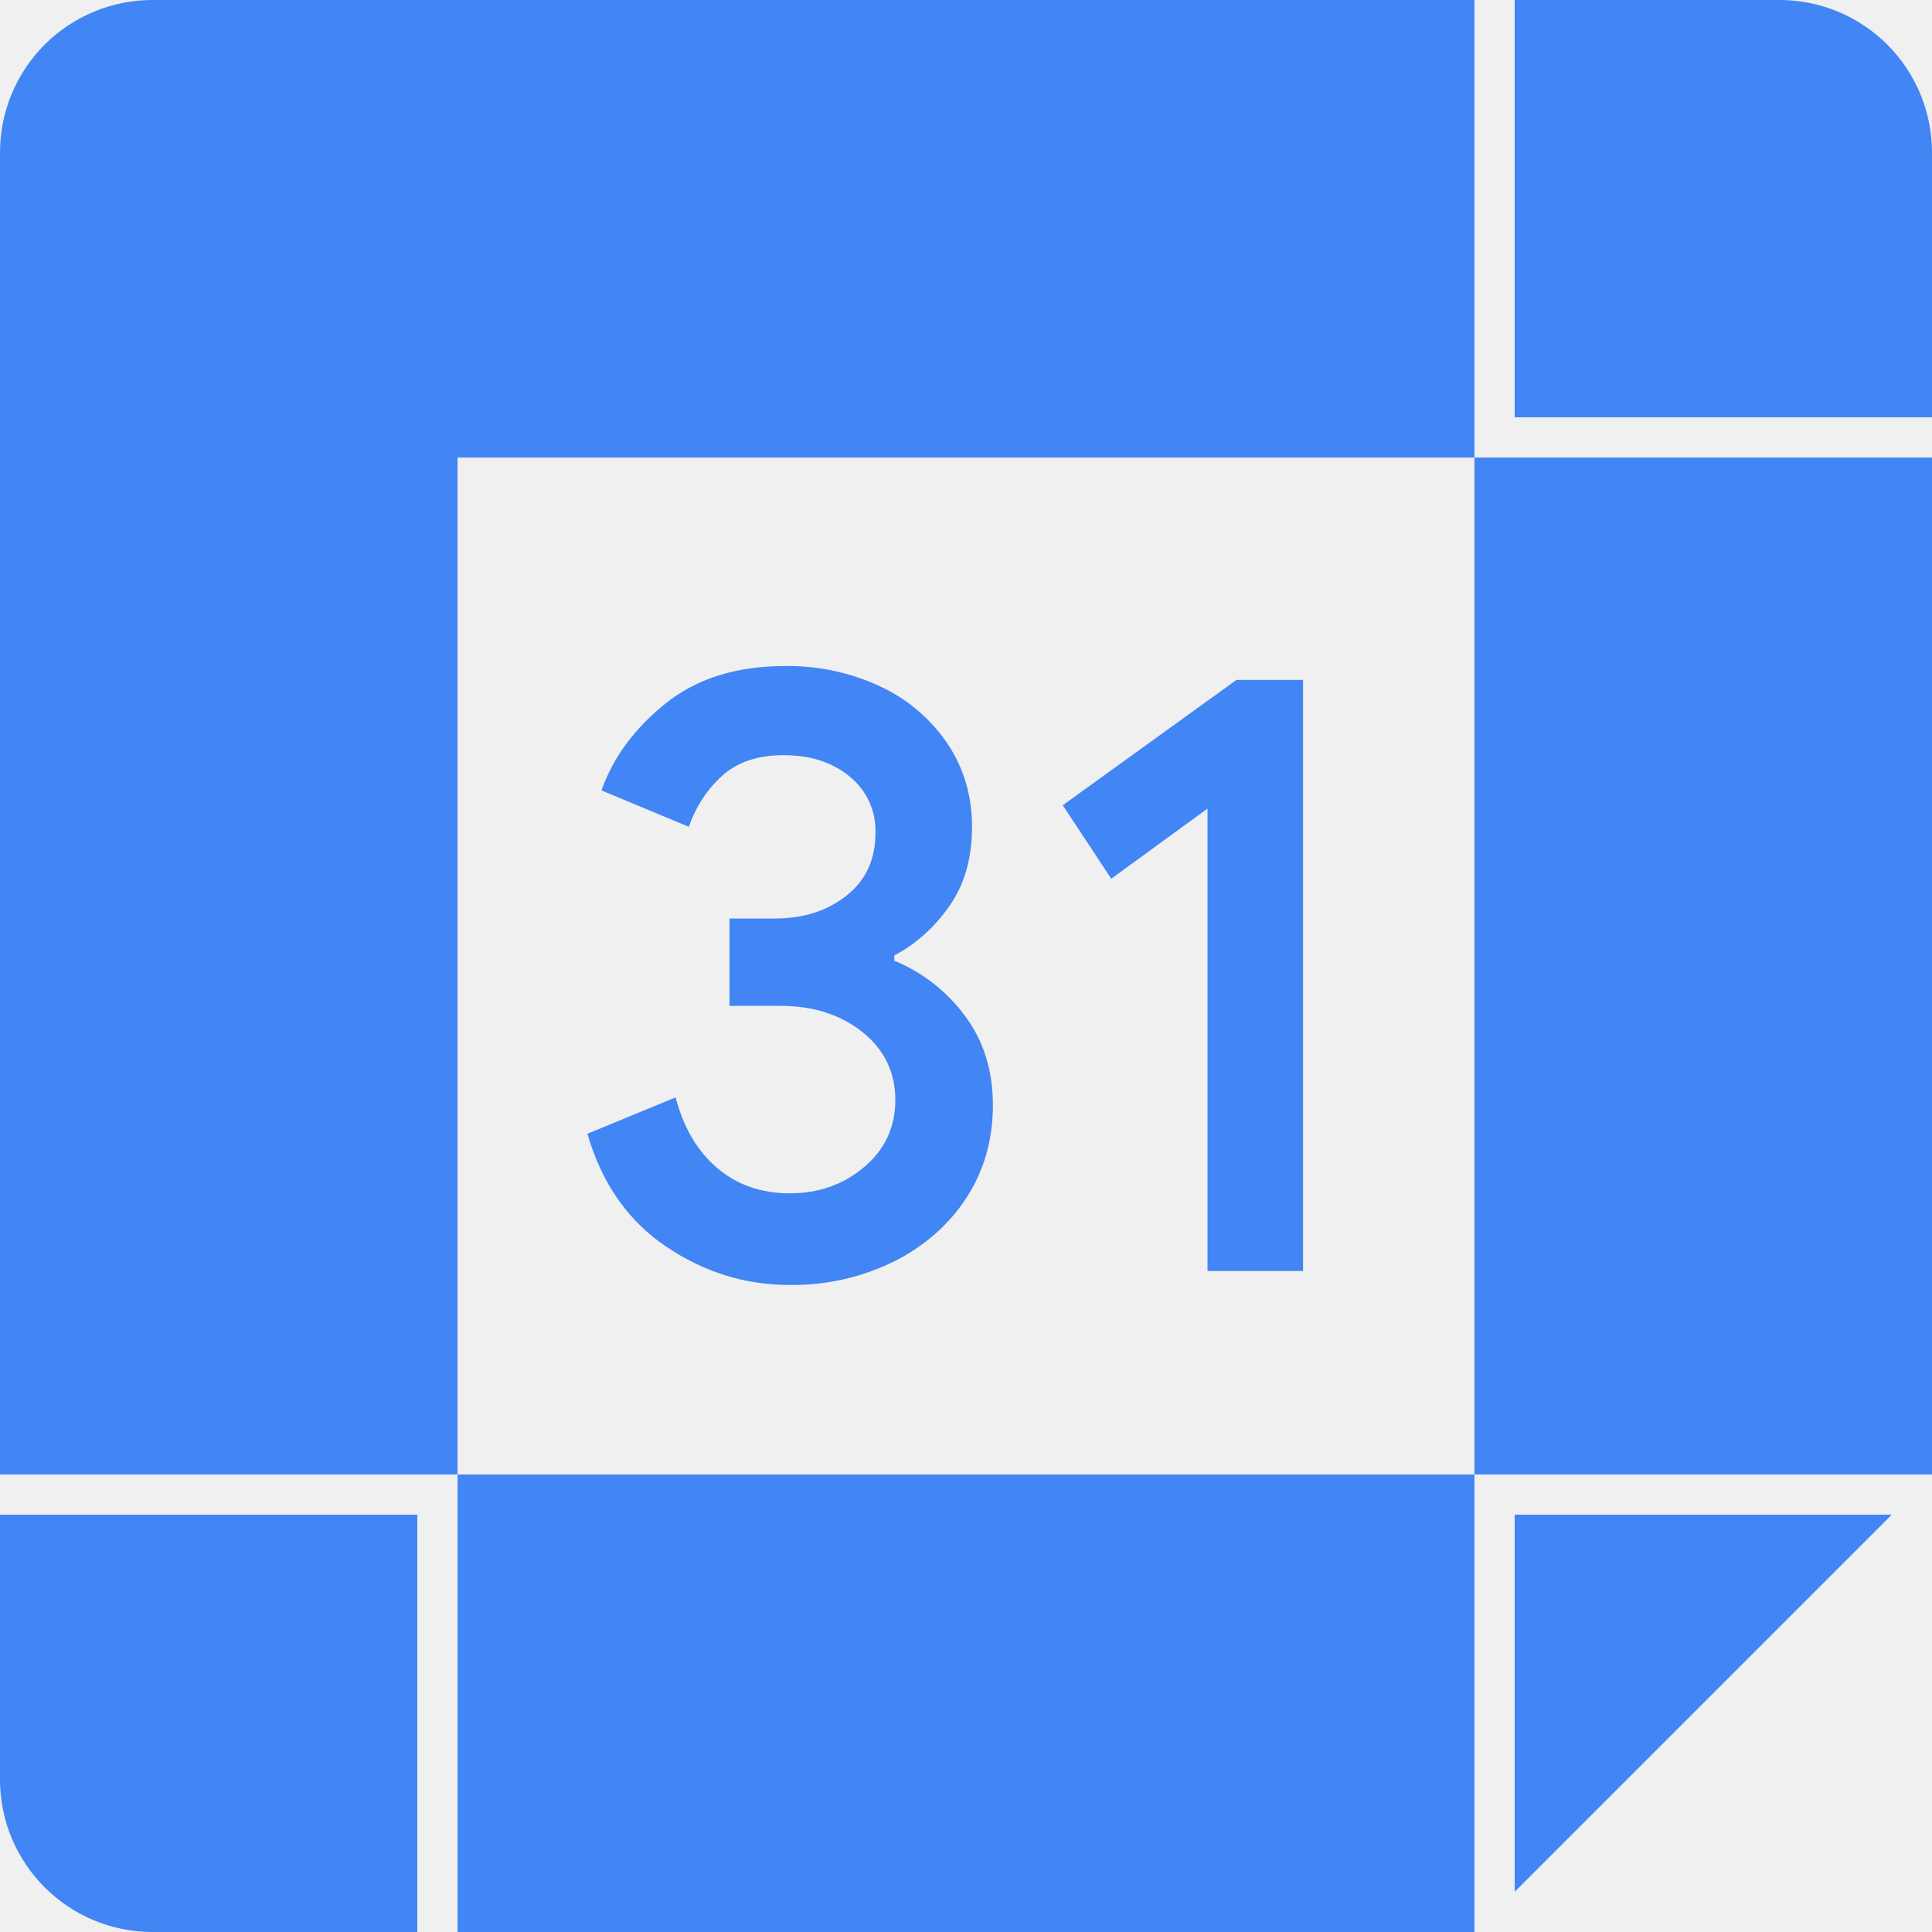
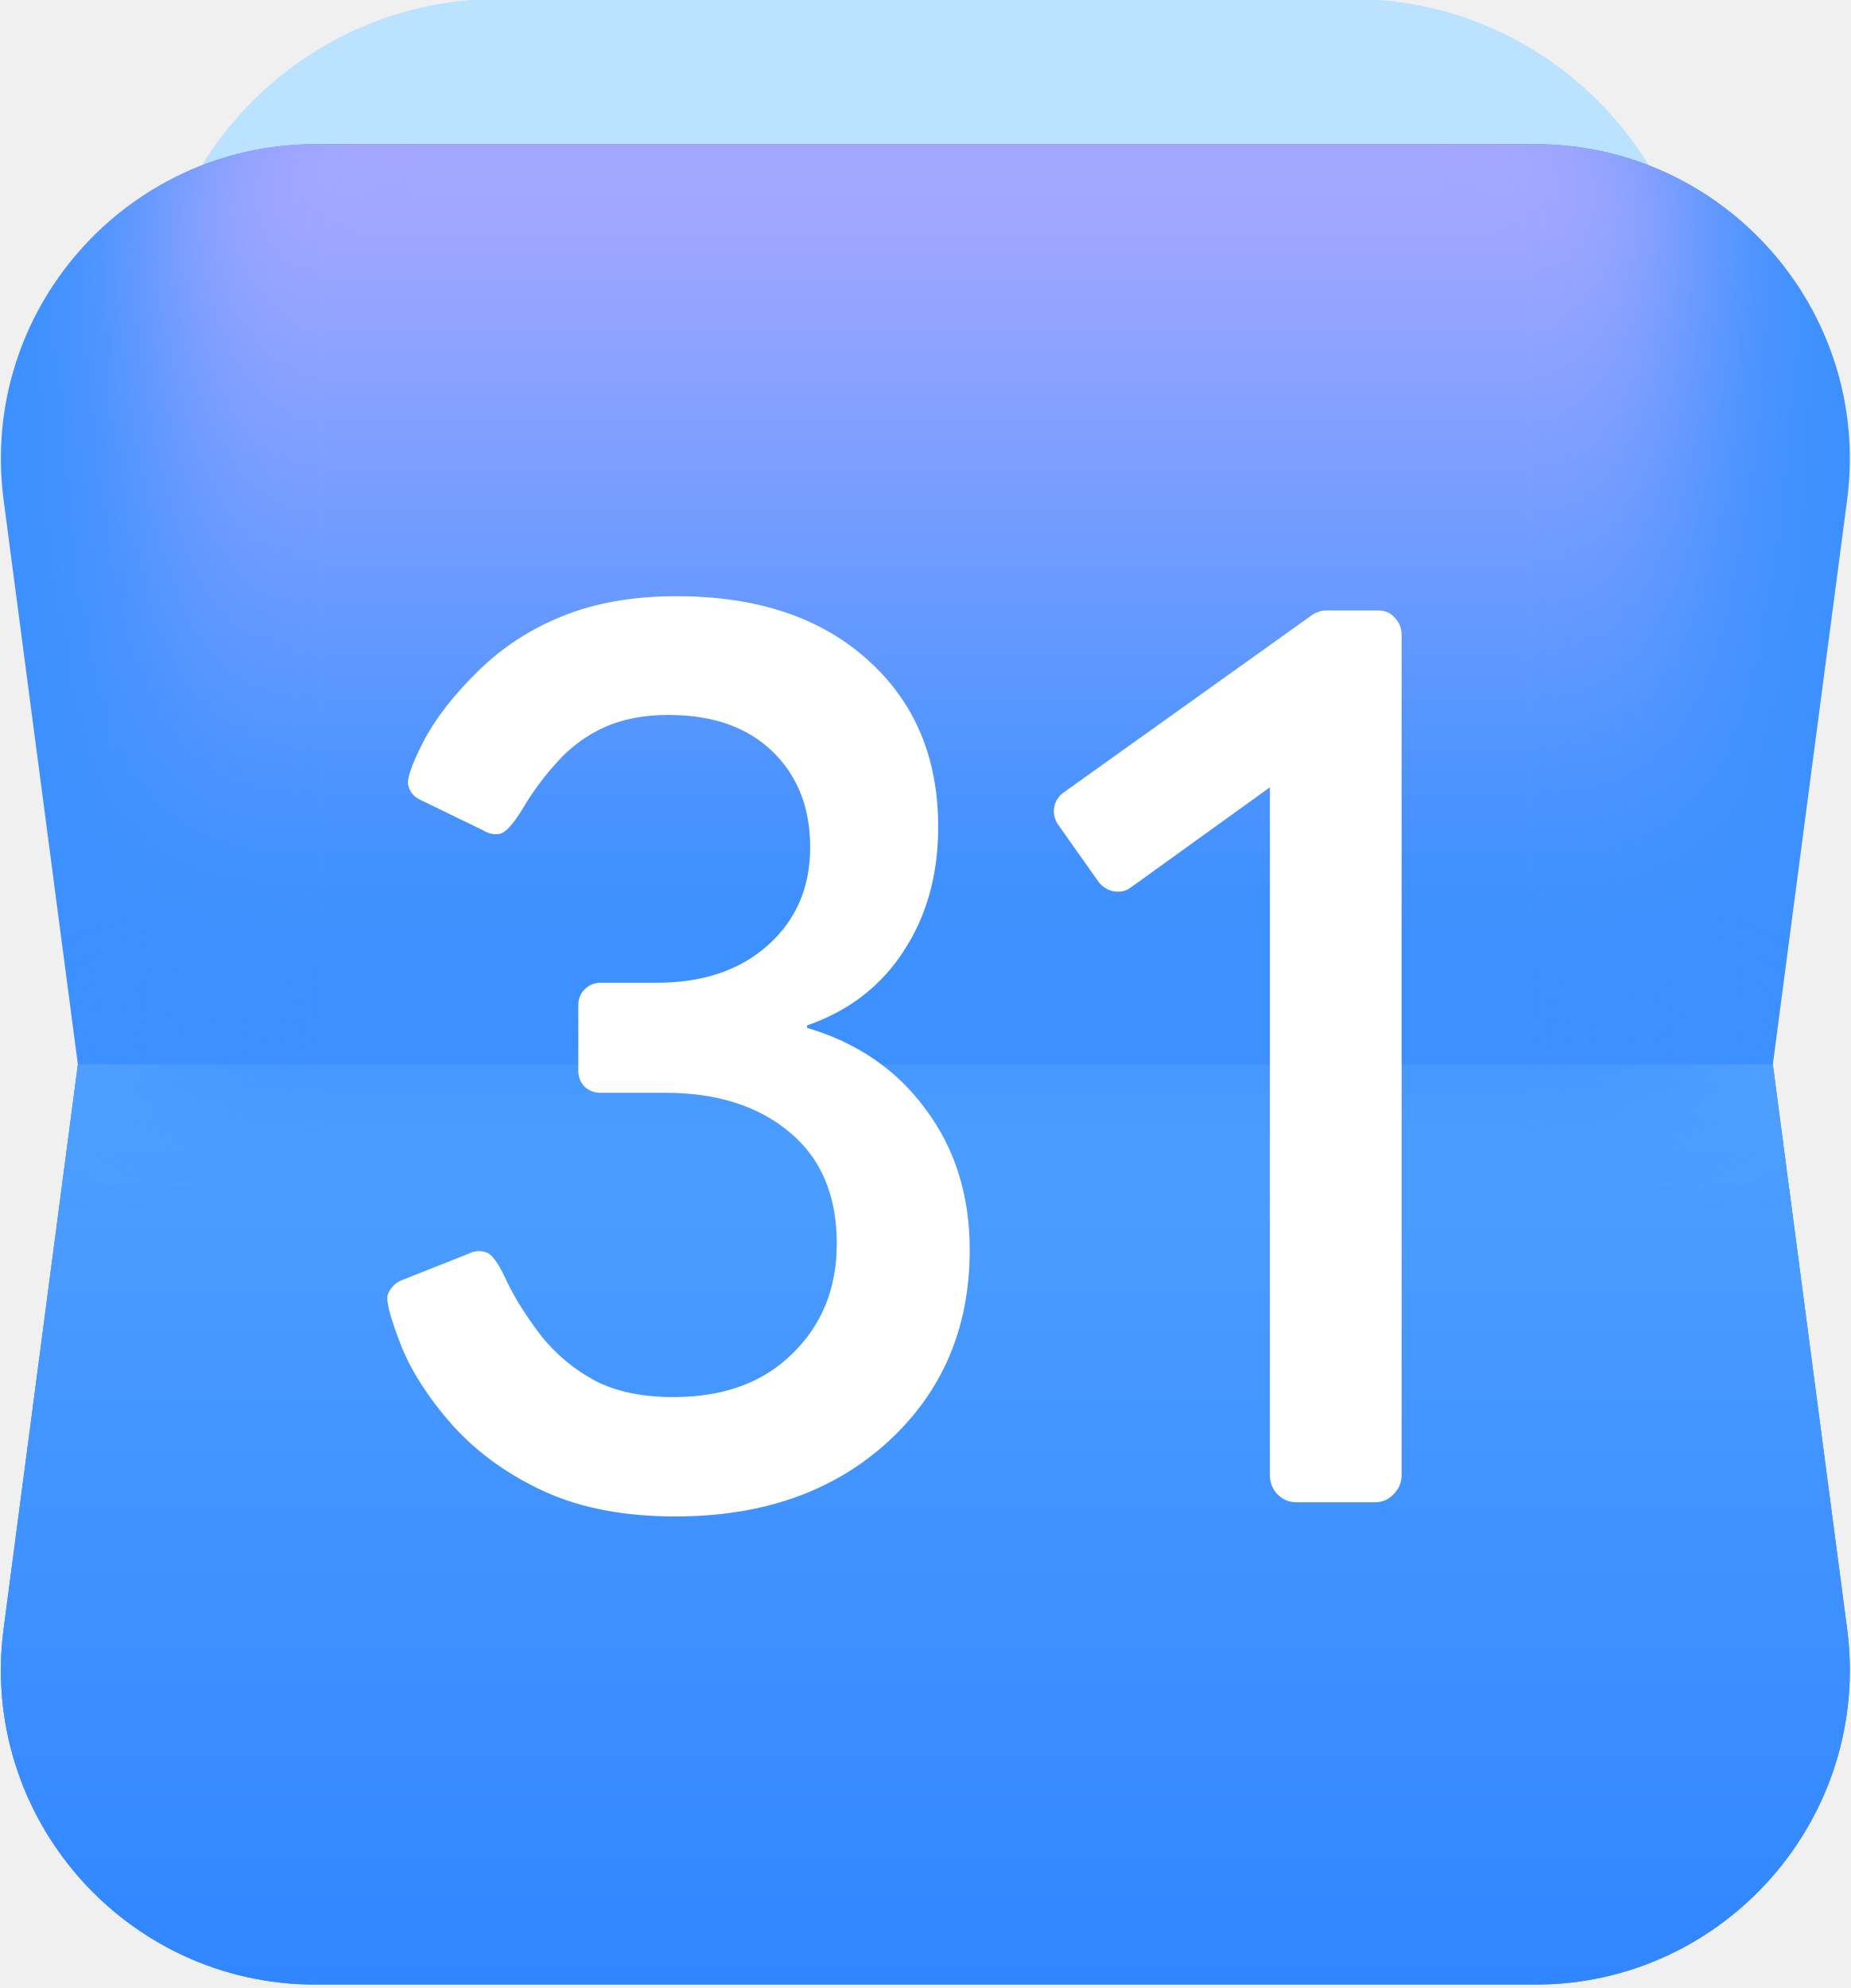
- <svg xmlns="http://www.w3.org/2000/svg" viewBox="0 0 24 24">
-   <path fill="#4285F4" d="M18.316 5.684H24v12.632h-5.684V5.684zM5.684 24h12.632v-5.684H5.684V24zM18.316 5.684V0H1.895A1.894 1.894 0 0 0 0 1.895v16.421h5.684V5.684h12.632zm-7.207 6.25v-.065c.272-.144.5-.349.687-.617s.279-.595.279-.982c0-.379-.099-.72-.3-1.025a2.05 2.05 0 0 0-.832-.714 2.703 2.703 0 0 0-1.197-.257c-.6 0-1.094.156-1.481.467-.386.311-.65.671-.793 1.078l1.085.452c.086-.249.224-.461.413-.633.189-.172.445-.257.767-.257.33 0 .602.088.816.264a.86.86 0 0 1 .322.703c0 .33-.12.589-.36.778-.24.19-.535.284-.886.284h-.567v1.085h.633c.407 0 .748.109 1.02.327.272.218.407.499.407.843 0 .336-.129.614-.387.832s-.565.327-.924.327c-.351 0-.651-.103-.897-.311-.248-.208-.422-.502-.521-.881l-1.096.452c.178.616.505 1.082.977 1.401.472.319.984.478 1.538.477a2.84 2.84 0 0 0 1.293-.291c.382-.193.684-.458.902-.794.218-.336.327-.72.327-1.149 0-.429-.115-.797-.344-1.105a2.067 2.067 0 0 0-.881-.689zm2.093-1.931l.602.913L15 10.045v5.744h1.187V8.446h-.827l-2.158 1.557zM22.105 0h-3.289v5.184H24V1.895A1.894 1.894 0 0 0 22.105 0zm-3.289 23.5l4.684-4.684h-4.684V23.5zM0 22.105C0 23.152.848 24 1.895 24h3.289v-5.184H0v3.289z" />
+ <svg xmlns="http://www.w3.org/2000/svg" viewBox="0 0 256 275">
+   <defs>
+     <linearGradient id="SVGAUTqNcwQ" x1="83" x2="83" y1="76" gradientUnits="userSpaceOnUse">
+       <stop stop-color="#4fa0ff" />
+       <stop offset="1" stop-color="#3186ff" />
+     </linearGradient>
+     <linearGradient id="SVGMJemac7b" x1="89.06" x2="89.06" y1="21.75" y2="96.39" gradientUnits="userSpaceOnUse">
+       <stop stop-color="#a9a8ff" />
+       <stop offset=".8" stop-color="#3c90ff" />
+     </linearGradient>
+     <filter id="SVGGQyK4bRj" width="152" height="112" x="20" y="-4" color-interpolation-filters="sRGB" filterUnits="userSpaceOnUse">
+       <feFlood flood-opacity="0" result="BackgroundImageFix" />
+       <feBlend in="SourceGraphic" in2="BackgroundImageFix" result="shape" />
+       <feGaussianBlur result="effect1_foregroundBlur_37330_7673" stdDeviation="6" />
+     </filter>
+   </defs>
+   <mask id="SVGcTVVObIw" width="154" height="152" x="19" y="20" maskUnits="userSpaceOnUse" style="mask-type:alpha">
+     <path fill="#3c90ff" d="M19.867 49.392C17.818 33.82 29.94 20 45.645 20h100.71c15.706 0 27.827 13.82 25.778 29.392L166 96l6.133 46.608C174.182 158.18 162.061 172 146.355 172H45.645c-15.706 0-27.827-13.82-25.778-29.392L26 96z" />
+   </mask>
+   <mask id="SVGBwV4Xb4k" width="154" height="152" x="19" y="20" maskUnits="userSpaceOnUse" style="mask-type:alpha">
+     <path fill="#3186ff" d="M19.867 49.392C17.818 33.82 29.94 20 45.645 20h100.71c15.706 0 27.827 13.82 25.778 29.392L166 96l6.133 46.608C174.182 158.18 162.061 172 146.355 172H45.645c-15.706 0-27.827-13.82-25.778-29.392L26 96z" />
+   </mask>
+   <path fill="#bbe2ff" d="M20.824 48.078c0-26.641 21.596-48.239 48.238-48.239h117.917c26.641 0 48.238 21.598 48.238 48.239v50.918c0 26.641-21.597 48.239-48.238 48.239H69.062c-26.642 0-48.238-21.598-48.238-48.239z" />
+   <path fill="#3c90ff" d="M.502 69.169c-3.432-26.082 16.871-49.23 43.177-49.23h168.683c26.306 0 46.609 23.148 43.178 49.23l-10.273 78.066l10.273 78.066c3.431 26.082-16.872 49.23-43.178 49.23H43.679c-26.307 0-46.609-23.148-43.177-49.23l10.272-78.066z" />
+   <g mask="url(#SVGcTVVObIw)" transform="translate(-32.775 -13.56)scale(1.67495)">
+     <path fill="url(#SVGAUTqNcwQ)" d="M0 0h166v76H0z" transform="matrix(1 0 0 -1 13 172)" />
+   </g>
+   <g mask="url(#SVGBwV4Xb4k)" transform="translate(-32.775 -13.56)scale(1.67495)">
+     <path fill="url(#SVGMJemac7b)" d="M32 27.2C32 16.596 40.596 8 51.2 8h89.6c10.604 0 19.2 8.596 19.2 19.2V96H32z" filter="url(#SVGGQyK4bRj)" />
+   </g>
+   <path fill="#fff" d="M93.438 209.77q-10.521 0-18.051-3.421q-7.528-3.422-12.746-9.153q-5.133-5.82-7.273-11.379q-2.137-5.558-1.711-6.758a3.47 3.47 0 0 1 1.711-1.882l9.497-3.765q1.196-.598 2.395-.17q1.196.34 2.822 3.935q1.714 3.592 4.79 7.613a24 24 0 0 0 7.529 6.245q4.368 2.226 10.779 2.225q10.351 0 16.426-5.99q6.16-5.986 6.16-15.226q0-10.01-6.503-15.4q-6.5-5.476-17.195-5.476h-8.981a3.17 3.17 0 0 1-2.225-.853q-.853-.94-.855-2.139v-9.153q0-1.284.854-2.14a3.06 3.06 0 0 1 2.226-.94h7.783q9.583 0 15.4-5.22q5.817-5.218 5.816-13.517q.002-8.21-5.218-13.258t-14.371-5.049q-5.135.001-8.898 1.712a19.3 19.3 0 0 0-6.502 4.791a38.3 38.3 0 0 0-4.705 6.33q-1.964 3.252-3.165 3.593q-1.195.256-2.31-.426l-8.983-4.364q-1.11-.599-1.454-1.882q-.342-1.284 2.055-5.989q2.48-4.788 7.526-9.752a35.2 35.2 0 0 1 11.807-7.7q6.758-2.74 15.741-2.738q16.681.001 26.434 8.81q9.752 8.73 9.753 23.099q0 9.926-4.79 17.196q-4.706 7.27-13.347 10.268v.341q10.438 3.08 16.425 11.291c4.05 5.421 6.075 11.891 6.074 19.419q0 16.17-11.293 26.522q-11.29 10.35-29.429 10.35zm85.841-1.967q-1.452 0-2.567-1.112a3.78 3.78 0 0 1-1.026-2.652v-95.131l-19.249 13.859q-1.026.77-2.396.514a3.3 3.3 0 0 1-2.052-1.283l-5.561-7.871a3.32 3.32 0 0 1-.6-2.397q.258-1.365 1.369-2.136l34.133-24.382q.43-.343.942-.514q.515-.256 1.197-.256h7.188q1.455.001 2.31 1.027q.941.94.941 2.396v116.174q0 1.542-1.112 2.652a3.35 3.35 0 0 1-2.568 1.112z" />
</svg>
